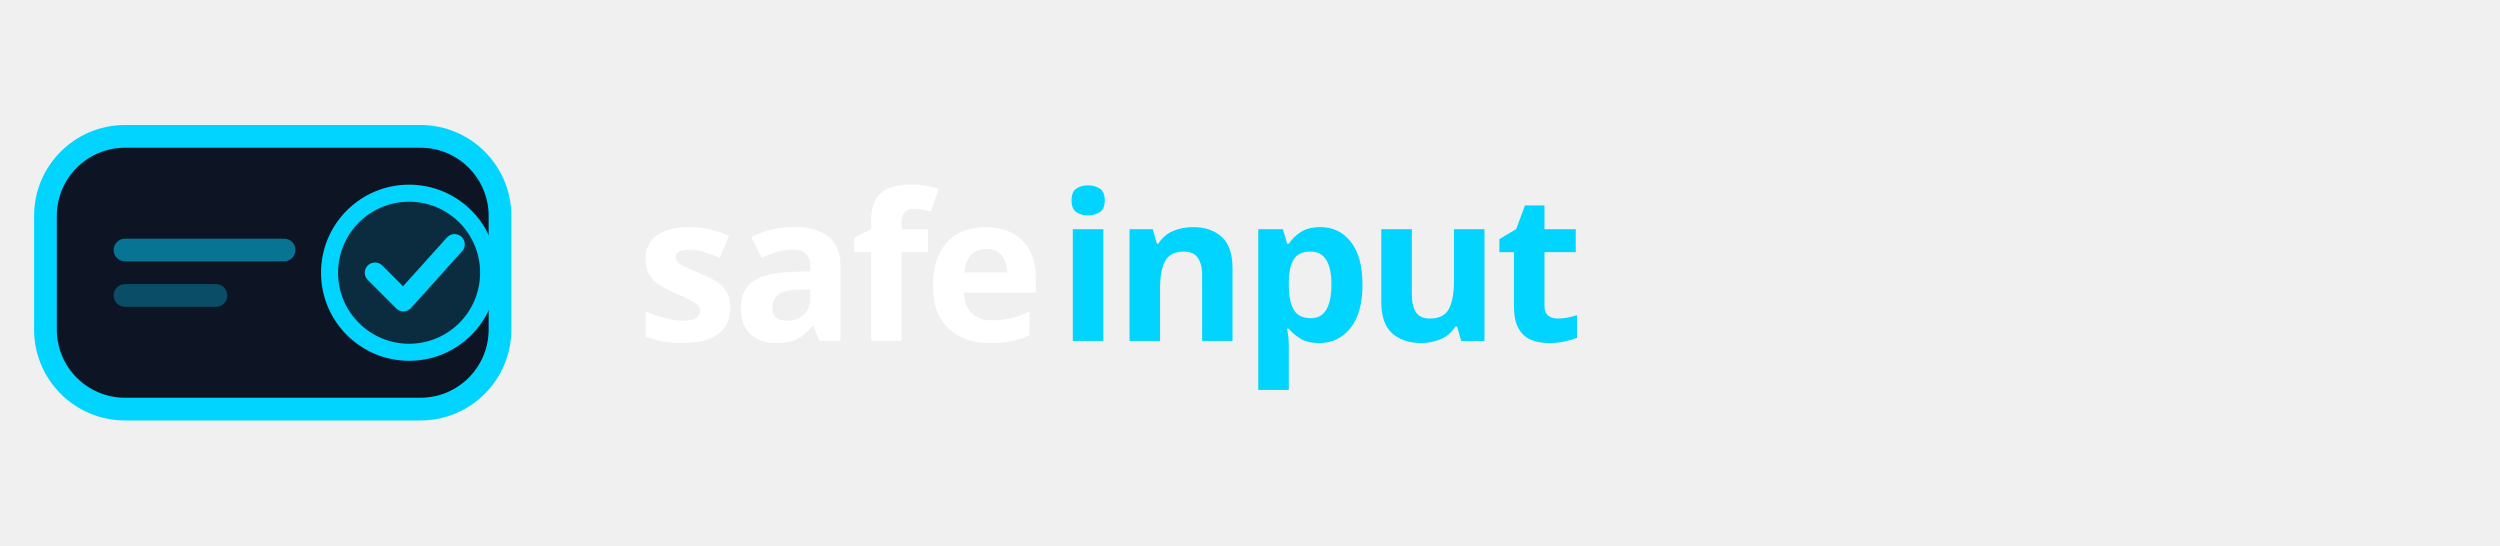
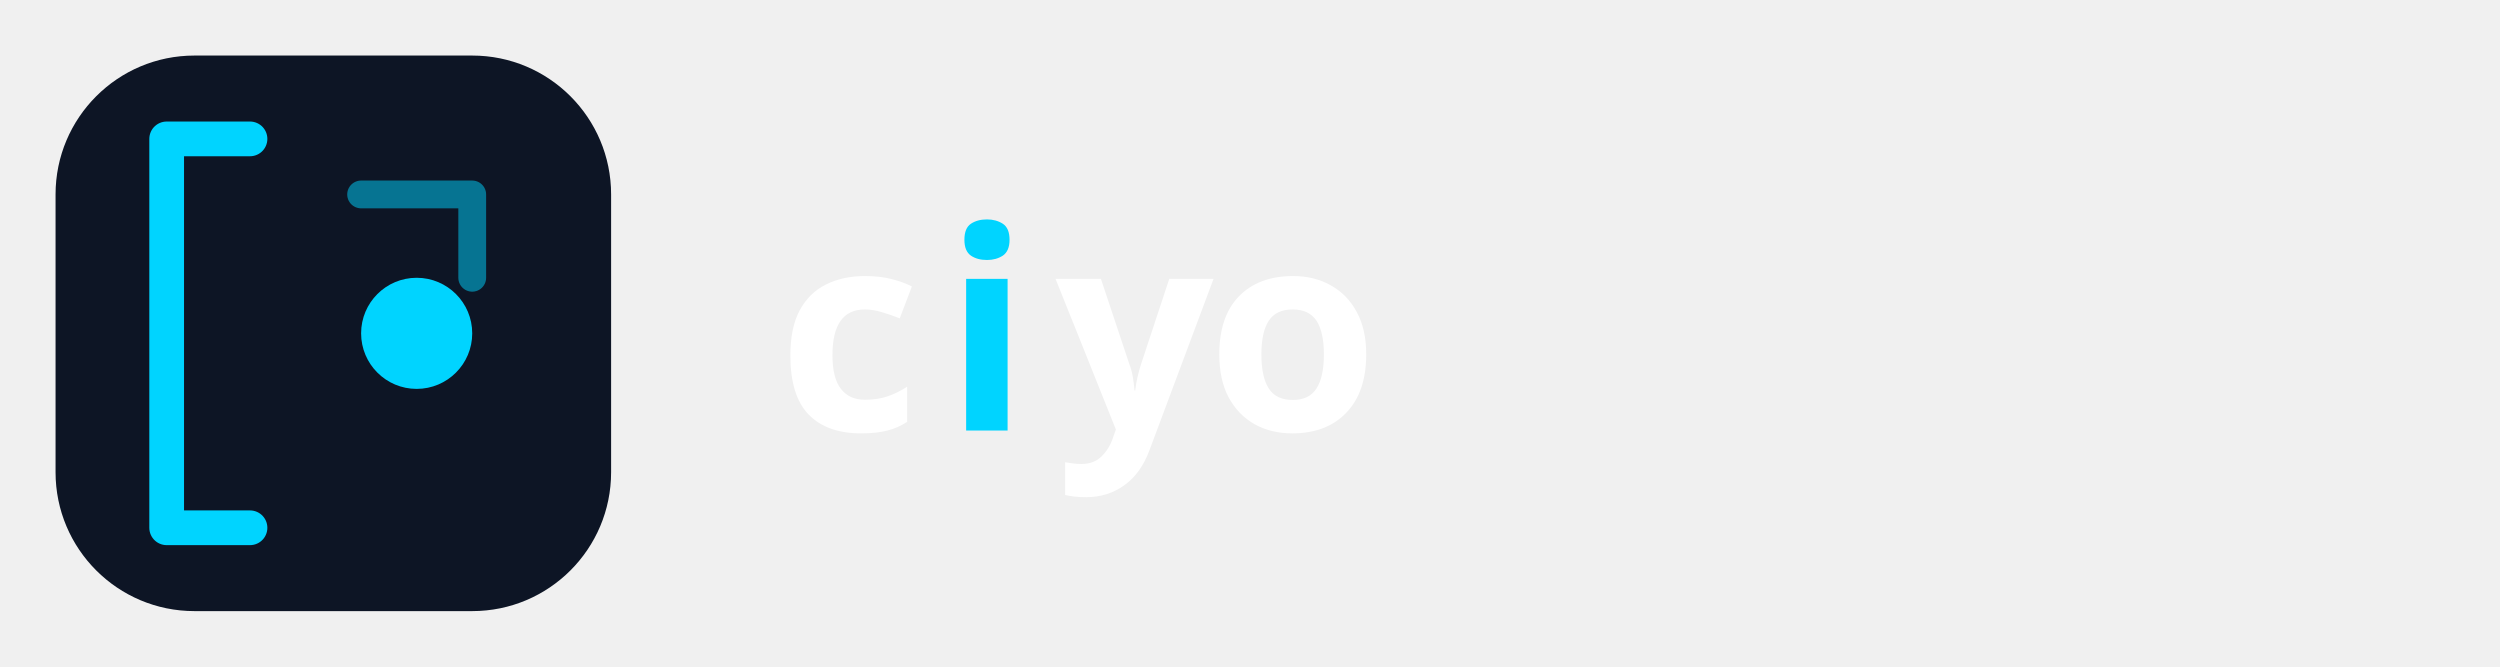
- <svg xmlns="http://www.w3.org/2000/svg" viewBox="0 0 220 48" fill="none">
-   <rect x="4" y="12" width="40" height="24" rx="7" fill="#0d1525" stroke="#00d4ff" stroke-width="2" />
-   <rect x="10" y="21" width="16" height="2" rx="1" fill="#00d4ff" opacity="0.5" />
-   <rect x="10" y="25" width="10" height="2" rx="1" fill="#00d4ff" opacity="0.3" />
-   <circle cx="36" cy="24" r="7" fill="#00d4ff" opacity="0.12" />
-   <circle cx="36" cy="24" r="7" stroke="#00d4ff" stroke-width="1.5" />
-   <path d="M33 24L35.5 26.5L40 21.5" stroke="#00d4ff" stroke-width="1.8" stroke-linecap="round" stroke-linejoin="round" />
-   <text x="56" y="30" font-family="'Segoe UI', system-ui, sans-serif" font-size="18" font-weight="600" letter-spacing="-0.5" fill="#ffffff">safe</text>
-   <text x="93" y="30" font-family="'Segoe UI', system-ui, sans-serif" font-size="18" font-weight="600" letter-spacing="-0.5" fill="#00d4ff">input</text>
+ <svg xmlns="http://www.w3.org/2000/svg" viewBox="0 0 180 48" fill="none">
+   <rect x="4" y="4" width="40" height="40" rx="10" fill="#0d1525" />
+   <path d="M18 10 L12 10 L12 38 L18 38" stroke="#00d4ff" stroke-width="2.5" stroke-linecap="round" stroke-linejoin="round" />
+   <circle cx="30" cy="24" r="4" fill="#00d4ff" />
+   <path d="M26 14 L34 14 L34 20" stroke="#00d4ff" stroke-width="2" stroke-linecap="round" stroke-linejoin="round" opacity="0.5" />
+   <text x="56" y="31" font-family="'Segoe UI',system-ui,sans-serif" font-size="20" font-weight="700" letter-spacing="-0.5" fill="#ffffff">c</text>
+   <text x="68" y="31" font-family="'Segoe UI',system-ui,sans-serif" font-size="20" font-weight="700" letter-spacing="-0.5" fill="#00d4ff">i</text>
+   <text x="76" y="31" font-family="'Segoe UI',system-ui,sans-serif" font-size="20" font-weight="700" letter-spacing="-0.5" fill="#ffffff">yo</text>
</svg>
